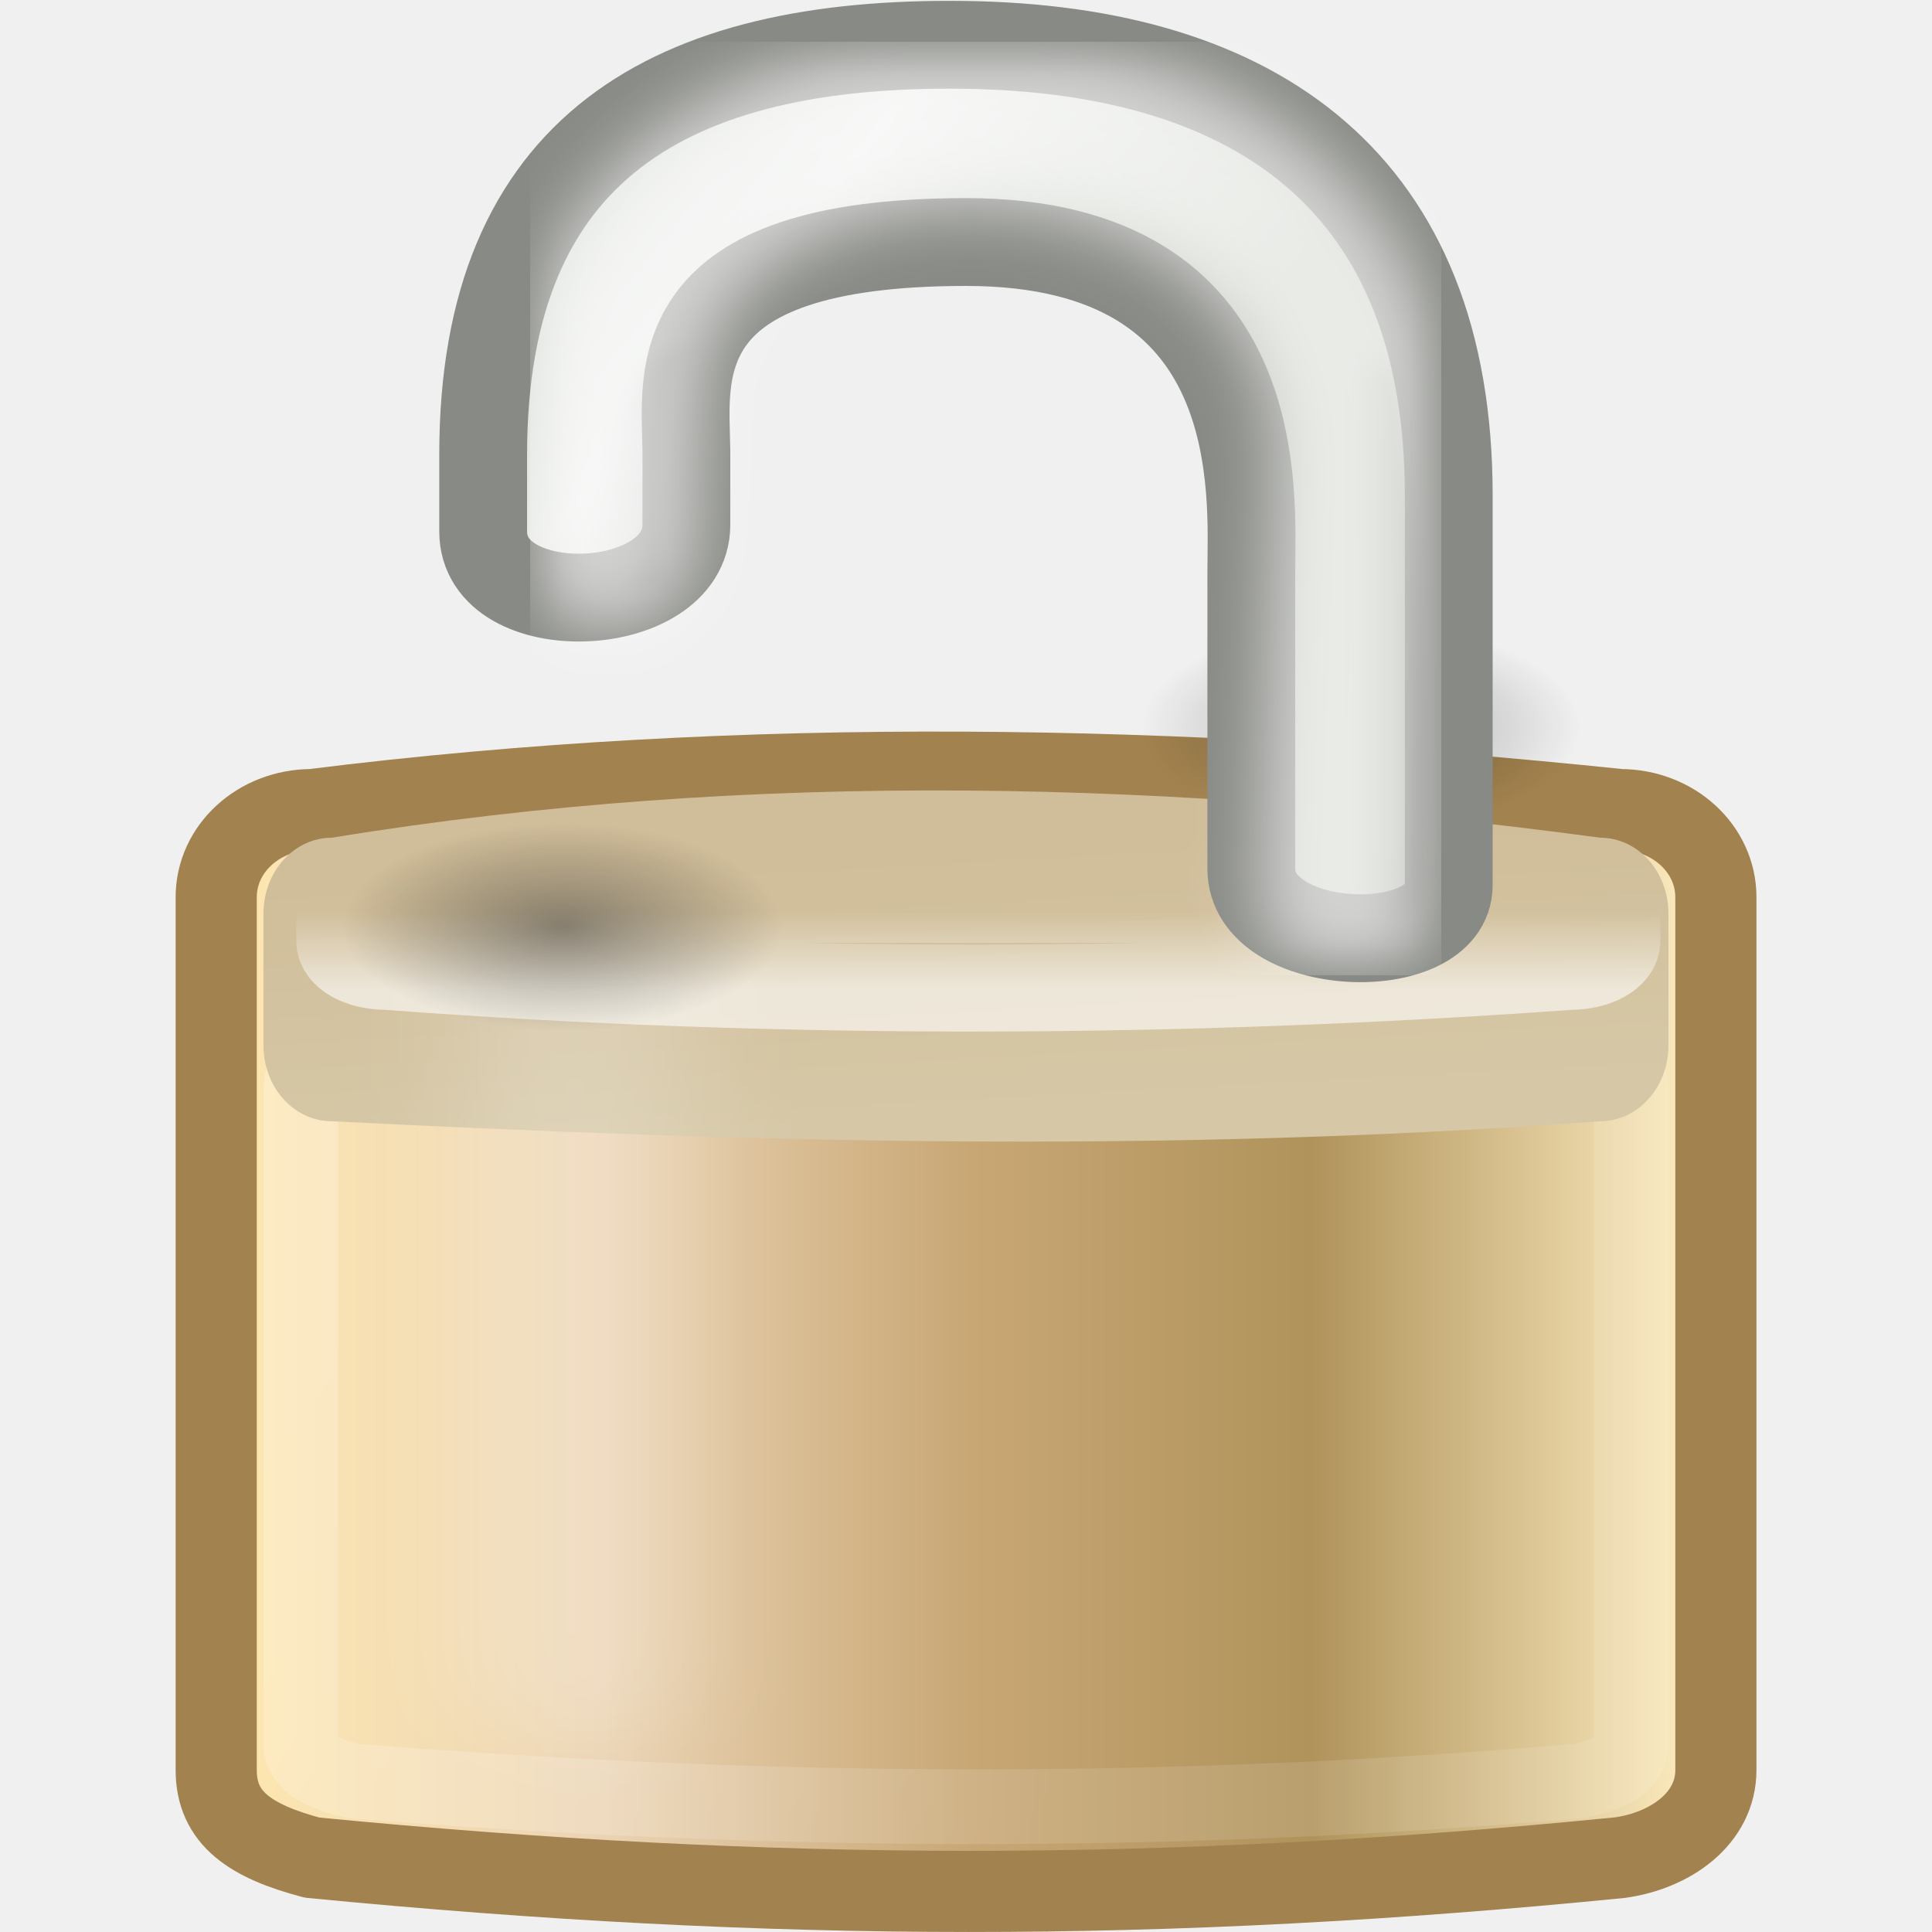
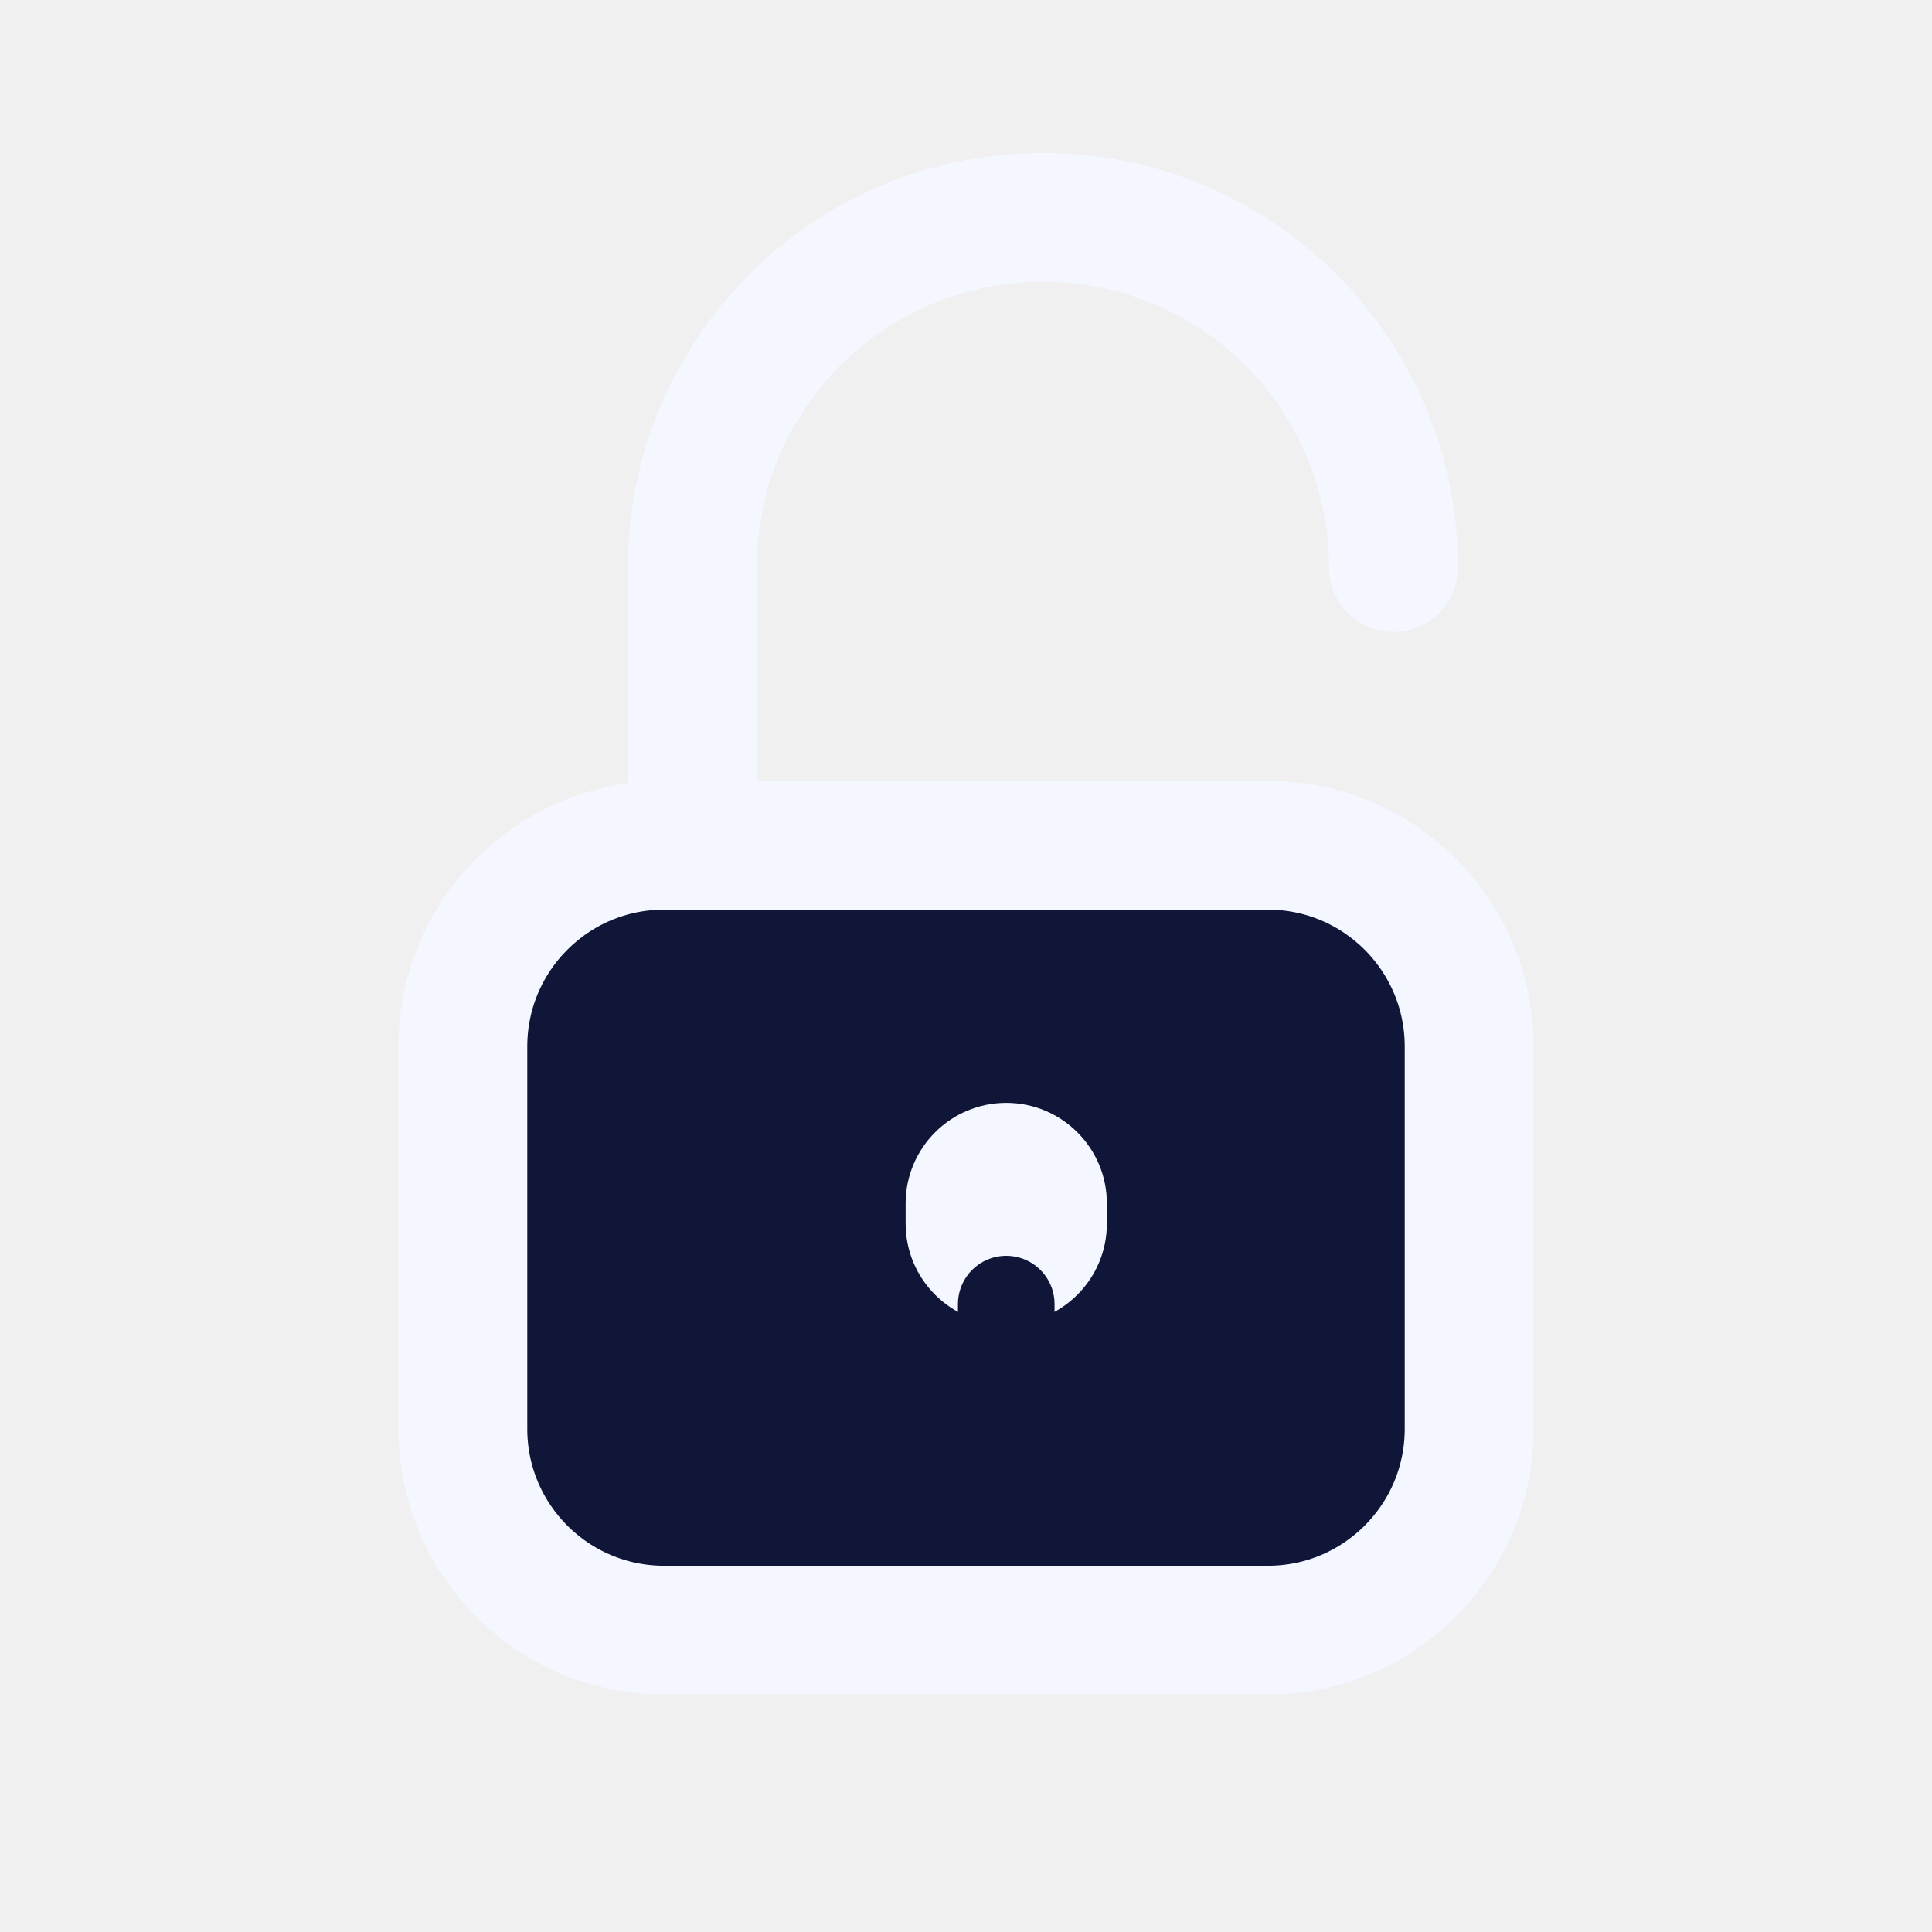
- <svg xmlns="http://www.w3.org/2000/svg" xmlns:xlink="http://www.w3.org/1999/xlink" version="1.0" width="512" height="512" viewBox="0 0 22 22" id="svg2">
-   <defs id="defs4">
-     <linearGradient id="linearGradient2878">
-       <stop offset="0" style="stop-color:#fee7b1;stop-opacity:1" id="stop2880" />
-       <stop offset="0.258" style="stop-color:#ebd4b4;stop-opacity:1" id="stop2882" />
-       <stop offset="0.508" style="stop-color:#c8a775;stop-opacity:1" id="stop2884" />
-       <stop offset="0.74" style="stop-color:#b0935b;stop-opacity:1" id="stop2886" />
-       <stop offset="1" style="stop-color:#fcebbf;stop-opacity:1" id="stop2888" />
-     </linearGradient>
-     <linearGradient id="linearGradient2411">
-       <stop id="stop2413" style="stop-color:#fee7b1;stop-opacity:1" offset="0" />
-       <stop id="stop2419" style="stop-color:#ebd4b4;stop-opacity:1" offset="0.258" />
-       <stop id="stop2421" style="stop-color:#c8a775;stop-opacity:1" offset="0.508" />
-       <stop id="stop2423" style="stop-color:#b0935b;stop-opacity:1" offset="0.74" />
-       <stop id="stop2415" style="stop-color:#fcebbf;stop-opacity:1" offset="1" />
-     </linearGradient>
-     <linearGradient x1="6.727" y1="32.162" x2="40.938" y2="32.162" id="linearGradient2576" xlink:href="#linearGradient2411" gradientUnits="userSpaceOnUse" gradientTransform="matrix(0.4857987,0,0,0.5667573,-0.657656,-4.755764)" />
-     <linearGradient id="linearGradient9845">
-       <stop id="stop9847" style="stop-color:white;stop-opacity:1" offset="0" />
-       <stop id="stop9849" style="stop-color:white;stop-opacity:0.495" offset="1" />
-     </linearGradient>
-     <linearGradient x1="10.907" y1="25.002" x2="30.875" y2="36.127" id="linearGradient2573" xlink:href="#linearGradient9845" gradientUnits="userSpaceOnUse" gradientTransform="matrix(0.4541292,0,0,0.5078849,0.107594,-1.993117)" />
-     <linearGradient id="linearGradient5881">
-       <stop id="stop5883" style="stop-color:#d6c8a7;stop-opacity:1" offset="0" />
-       <stop id="stop5885" style="stop-color:#d0bd99;stop-opacity:1" offset="1" />
-     </linearGradient>
-     <linearGradient x1="24.875" y1="21" x2="24.75" y2="17" id="linearGradient2570" xlink:href="#linearGradient5881" gradientUnits="userSpaceOnUse" gradientTransform="matrix(0.4705882,0,0,0.807484,-0.294082,-6.188708)" />
-     <linearGradient id="linearGradient12071">
-       <stop id="stop12073" style="stop-color:white;stop-opacity:1" offset="0" />
-       <stop id="stop12075" style="stop-color:white;stop-opacity:0" offset="1" />
-     </linearGradient>
-     <linearGradient x1="21.942" y1="21.551" x2="21.942" y2="18.038" id="linearGradient2567" xlink:href="#linearGradient12071" gradientUnits="userSpaceOnUse" gradientTransform="matrix(0.4545455,0,0,0.2515938,0.090945,5.097107)" />
-     <filter x="-0.494" y="-0.082" width="1.988" height="1.165" color-interpolation-filters="sRGB" id="filter5957">
-       <feGaussianBlur id="feGaussianBlur5959" stdDeviation="0.699" />
-     </filter>
-     <radialGradient cx="15.938" cy="20.312" r="3.312" fx="15.938" fy="20.312" id="radialGradient2563" xlink:href="#linearGradient6075" gradientUnits="userSpaceOnUse" gradientTransform="matrix(0.7547171,0,0,0.3566673,-5.528266,1.032611)" />
-     <linearGradient id="linearGradient6075">
-       <stop id="stop6077" style="stop-color:black;stop-opacity:1" offset="0" />
-       <stop id="stop6079" style="stop-color:black;stop-opacity:0" offset="1" />
-     </linearGradient>
-     <radialGradient cx="15.938" cy="20.312" r="3.312" fx="15.938" fy="20.312" id="radialGradient2560" xlink:href="#linearGradient6075" gradientUnits="userSpaceOnUse" gradientTransform="matrix(0.7547175,0,0,0.3566673,3.471729,1.032611)" />
-     <linearGradient id="linearGradient10591">
-       <stop id="stop10593" style="stop-color:#cad0c6;stop-opacity:1" offset="0" />
-       <stop id="stop10599" style="stop-color:#eaece9;stop-opacity:1" offset="0.5" />
-       <stop id="stop10595" style="stop-color:#c5cbc0;stop-opacity:1" offset="1" />
-     </linearGradient>
-     <linearGradient x1="10.651" y1="2.914" x2="27.192" y2="17.47" id="linearGradient2557" xlink:href="#linearGradient10591" gradientUnits="userSpaceOnUse" gradientTransform="matrix(0.4093677,0,0,0.4456702,1.146515,-1.679622)" />
-     <linearGradient x1="35.005" y1="14.85" x2="33.004" y2="14.85" id="linearGradient2580" xlink:href="#linearGradient6227" gradientUnits="userSpaceOnUse" gradientTransform="translate(1.682404,1.125)" />
-     <filter x="-0.242" y="-0.048" width="1.485" height="1.095" color-interpolation-filters="sRGB" id="filter6251">
-       <feGaussianBlur id="feGaussianBlur6253" stdDeviation="0.244" />
-     </filter>
-     <linearGradient id="linearGradient6227">
-       <stop id="stop6229" style="stop-color:black;stop-opacity:1" offset="0" />
-       <stop id="stop6231" style="stop-color:black;stop-opacity:0" offset="1" />
-     </linearGradient>
-     <linearGradient x1="32.128" y1="13.789" x2="35.021" y2="13.789" id="linearGradient2578" xlink:href="#linearGradient6227" gradientUnits="userSpaceOnUse" gradientTransform="translate(-19.53283,1.743718)" />
-     <filter color-interpolation-filters="sRGB" id="filter5745">
-       <feGaussianBlur id="feGaussianBlur5747" stdDeviation="0.836" />
-     </filter>
-     <linearGradient xlink:href="#linearGradient2411" id="linearGradient3667" gradientUnits="userSpaceOnUse" gradientTransform="matrix(0.4857987,0,0,0.5667573,-0.657656,-4.755764)" x1="6.727" y1="32.162" x2="40.938" y2="32.162" />
-     <linearGradient xlink:href="#linearGradient9845" id="linearGradient3669" gradientUnits="userSpaceOnUse" gradientTransform="matrix(0.4541292,0,0,0.5078849,0.107594,-1.993117)" x1="10.907" y1="25.002" x2="30.875" y2="36.127" />
-     <linearGradient xlink:href="#linearGradient5881" id="linearGradient3671" gradientUnits="userSpaceOnUse" gradientTransform="matrix(0.4705882,0,0,0.807484,-0.294082,-6.188708)" x1="24.875" y1="21" x2="24.75" y2="17" />
-     <linearGradient xlink:href="#linearGradient12071" id="linearGradient3673" gradientUnits="userSpaceOnUse" gradientTransform="matrix(0.4545455,0,0,0.2515938,0.090945,5.097107)" x1="21.942" y1="21.551" x2="21.942" y2="18.038" />
-     <radialGradient xlink:href="#linearGradient6075" id="radialGradient3675" gradientUnits="userSpaceOnUse" gradientTransform="matrix(0.7547171,0,0,0.3566673,-5.528266,1.032611)" cx="15.938" cy="20.312" fx="15.938" fy="20.312" r="3.312" />
-     <radialGradient xlink:href="#linearGradient6075" id="radialGradient3677" gradientUnits="userSpaceOnUse" gradientTransform="matrix(0.7547175,0,0,0.3566673,3.471729,1.032611)" cx="15.938" cy="20.312" fx="15.938" fy="20.312" r="3.312" />
-     <linearGradient xlink:href="#linearGradient10591" id="linearGradient3679" gradientUnits="userSpaceOnUse" gradientTransform="matrix(0.4093677,0,0,0.4456702,1.146515,-1.679622)" x1="10.651" y1="2.914" x2="27.192" y2="17.47" />
-     <linearGradient xlink:href="#linearGradient6227" id="linearGradient3681" gradientUnits="userSpaceOnUse" gradientTransform="translate(1.682404,1.125)" x1="35.005" y1="14.85" x2="33.004" y2="14.85" />
-     <linearGradient xlink:href="#linearGradient6227" id="linearGradient3683" gradientUnits="userSpaceOnUse" gradientTransform="translate(-19.53283,1.743718)" x1="32.128" y1="13.789" x2="35.021" y2="13.789" />
-     <linearGradient xlink:href="#linearGradient10591" id="linearGradient3689" gradientUnits="userSpaceOnUse" gradientTransform="matrix(0.4093677,0,0,0.4456702,1.146515,-1.679622)" x1="10.651" y1="2.914" x2="27.192" y2="17.47" />
-     <radialGradient xlink:href="#linearGradient6075" id="radialGradient3692" gradientUnits="userSpaceOnUse" gradientTransform="matrix(0.7547175,0,0,0.3566673,3.471729,1.032611)" cx="15.938" cy="20.312" fx="15.938" fy="20.312" r="3.312" />
-     <radialGradient xlink:href="#linearGradient6227" id="radialGradient3695" gradientUnits="userSpaceOnUse" gradientTransform="matrix(0.7547171,0,0,0.3566673,-5.621486,3.312272)" cx="15.938" cy="20.312" fx="15.938" fy="20.312" r="3.312" />
-     <linearGradient xlink:href="#linearGradient12071" id="linearGradient3699" gradientUnits="userSpaceOnUse" gradientTransform="matrix(0.4407324,0,0,0.2541774,0.5622904,5.792523)" x1="21.942" y1="21.551" x2="21.942" y2="18.038" />
-     <linearGradient xlink:href="#linearGradient5881" id="linearGradient3702" gradientUnits="userSpaceOnUse" gradientTransform="matrix(0.4705882,0,0,0.807484,-0.294082,-4.188708)" x1="24.875" y1="21" x2="24.75" y2="17" />
-     <linearGradient xlink:href="#linearGradient9845" id="linearGradient3705" gradientUnits="userSpaceOnUse" gradientTransform="matrix(0.4586379,0,0,0.3642614,-5.4795525e-4,4.442118)" x1="10.907" y1="25.002" x2="30.875" y2="36.127" />
-     <linearGradient xlink:href="#linearGradient2878" id="linearGradient3708" gradientUnits="userSpaceOnUse" gradientTransform="matrix(0.4879745,0,0,0.4815787,-0.7098697,-0.7716848)" x1="6.727" y1="32.162" x2="40.938" y2="32.162" />
-   </defs>
-   <path style="fill:url(#linearGradient3708);fill-opacity:1;fill-rule:evenodd;stroke:#a2824e;stroke-width:0.924;stroke-linecap:round;stroke-linejoin:round;stroke-miterlimit:4;stroke-opacity:1;stroke-dashoffset:0" id="rect1314" d="m 3.553,9.219 c 4.92,-0.615 9.892,-0.52 14.895,0 0.604,0 1.091,0.445 1.091,0.997 l 0,9.94 c 0,0.553 -0.518,0.917 -1.091,0.997 -5.187,0.515 -9.635,0.511 -14.895,0 -0.698,-0.186 -1.091,-0.445 -1.091,-0.997 l 0,-9.94 c 0,-0.553 0.486,-0.997 1.091,-0.997 z" />
-   <path style="opacity:0.38;fill:none;stroke:url(#linearGradient3705);stroke-width:0.851;stroke-linecap:round;stroke-linejoin:round;stroke-miterlimit:4;stroke-opacity:0.601;stroke-dashoffset:0" id="rect6903" d="m 4.017,11.968 13.966,0 c 0.328,0 0.591,0.191 0.591,0.428 l 0,7.456 c 0,0.237 -0.234,0.347 -0.591,0.428 -4.567,0.392 -9.074,0.391 -13.966,0 -0.328,-0.081 -0.591,-0.191 -0.591,-0.428 l 0,-7.456 c 0,-0.237 0.264,-0.428 0.591,-0.428 z" />
-   <path style="fill:url(#linearGradient3702);fill-opacity:1;fill-rule:evenodd;stroke:none;stroke-width:2;marker:none;visibility:visible;display:inline;overflow:visible" id="rect1460" d="m 3.779,9.539 c 4.814,-0.786 9.627,-0.646 14.441,0 0.432,0 0.779,0.386 0.779,0.865 l 0,1.499 c 0,0.479 -0.348,0.865 -0.779,0.865 -5.023,0.371 -9.645,0.239 -14.441,0 -0.432,0 -0.779,-0.386 -0.779,-0.865 l 0,-1.499 c 0,-0.479 0.348,-0.865 0.779,-0.865 z" />
-   <path style="opacity:0.6;fill:none;stroke:url(#linearGradient3699);stroke-width:0.99;stroke-linecap:round;stroke-linejoin:round;stroke-miterlimit:4;stroke-opacity:1;stroke-dashoffset:0;marker:none;visibility:visible;display:inline;overflow:visible" id="rect1593" d="m 4.397,10.241 13.486,0 c 0.293,0 0.529,0.131 0.529,0.293 l 0,0.177 c 0,0.162 -0.236,0.293 -0.529,0.293 -4.453,0.32 -8.957,0.34 -13.486,0 -0.293,0 -0.529,-0.131 -0.529,-0.293 l 0,-0.177 c 0,-0.162 0.236,-0.293 0.529,-0.293 z" />
-   <rect style="opacity:0.2;fill:#ffffff;fill-opacity:1;fill-rule:evenodd;stroke:none;stroke-width:1;marker:none;visibility:visible;display:inline;overflow:visible;filter:url(#filter5957);enable-background:accumulate" id="rect5887" transform="matrix(0.923405,0,0,0.5777374,-8.226979,-3.356468)" y="23.226" x="14.594" ry="1.608" rx="1.608" height="16.971" width="2.828" />
-   <path style="fill:url(#radialGradient3695);fill-opacity:1;fill-rule:evenodd;stroke:none;stroke-width:1;marker:none;visibility:visible;display:inline;overflow:visible;enable-background:accumulate;opacity:0.391" id="path6073" d="m 8.907,10.557 c 0,0.653 -1.119,1.181 -2.5,1.181 -1.381,0 -2.5,-0.529 -2.5,-1.181 0,-0.653 1.119,-1.181 2.5,-1.181 1.381,0 2.5,0.529 2.5,1.181 z" />
-   <path style="opacity:0.3;fill:url(#radialGradient3692);fill-opacity:1;fill-rule:evenodd;stroke:none;stroke-width:1;marker:none;visibility:visible;display:inline;overflow:visible;enable-background:accumulate" id="path6083" d="m 18,8.277 c 0,0.653 -1.119,1.181 -2.5,1.181 -1.381,0 -2.5,-0.529 -2.5,-1.181 0,-0.653 1.119,-1.181 2.5,-1.181 1.381,0 2.5,0.529 2.5,1.181 z" />
-   <path style="fill:url(#linearGradient3689);fill-opacity:1;fill-rule:evenodd;stroke:#888a85;stroke-width:1;stroke-linecap:butt;stroke-linejoin:miter;stroke-miterlimit:4;stroke-opacity:1;stroke-dasharray:none" id="path2086" d="m 5.502,6.053 0,-0.878 c 0,-3.507 2.152,-4.708 5.477,-4.664 3.343,0.044 5.518,1.581 5.518,5.13 l 0,4.438 c 0,0.871 -2.248,0.795 -2.248,-0.186 l 0,-3.361 c 0,-0.891 0.233,-3.776 -3.247,-3.776 -3.451,0 -3.2,1.504 -3.186,2.374 l 0,0.844 c 0,1.049 -2.314,1.138 -2.314,0.078 z" />
-   <path style="opacity:0.182;fill:url(#linearGradient3681);fill-opacity:1;fill-rule:evenodd;stroke:none;filter:url(#filter6251)" id="rect1345" transform="matrix(0.4093677,0,0,0.6166619,1.146515,-2.573869)" d="m 34.687,10.837 1.264,0.125 c 0.927,2.823 0.736,9.51 0.736,9.51 -0.062,1.125 -2.031,0.531 -2,0 l 0,-9.635 z" />
-   <path style="opacity:0.141;fill:url(#linearGradient3683);fill-opacity:1;fill-rule:evenodd;stroke:none;filter:url(#filter6251)" id="path6332" transform="matrix(-0.4093677,0,0,0.2733483,13.04224,0.791338)" d="m 12.927,11.544 0.372,0.169 c 1.72,1.055 2.174,9.378 2.174,9.378 -0.062,1.125 -2.031,0.531 -2,0 0,0 0.378,-6.871 -0.545,-9.547 z" />
-   <path style="opacity:0.624;fill:none;stroke:#ffffff;stroke-width:4.421;stroke-linecap:round;stroke-linejoin:miter;stroke-miterlimit:4;stroke-opacity:1;stroke-dasharray:none;stroke-dashoffset:0;marker:none;visibility:visible;display:inline;overflow:visible;filter:url(#filter5745);enable-background:accumulate" id="path5675" transform="matrix(0.459148,0,0,0.4456703,0.5376645,0.339428)" d="m 13.877,13.12 0.125,-3.526 c 0,-9.876 18.688,-10.049 18.688,1.503 l -0.406,11.058" />
+ <svg xmlns="http://www.w3.org/2000/svg" width="24" height="24" viewBox="0 0 24 24" fill="none">
+   <rect x="5.75" y="10.5" width="12.5" height="9.75" rx="2.5" fill="#0F1638" stroke="#F4F7FF" stroke-width="1.6" />
+   <path d="M8.6 10.5V7.05C8.6 4.644 10.55 2.7 12.955 2.7C15.36 2.7 17.31 4.644 17.31 7.05" stroke="#F4F7FF" stroke-width="1.6" stroke-linecap="round" />
+   <path d="M12.5 13.7C11.81 13.7 11.25 14.26 11.25 14.95V15.2C11.25 15.89 11.81 16.45 12.5 16.45C13.19 16.45 13.75 15.89 13.75 15.2V14.95C13.75 14.26 13.19 13.7 12.5 13.7Z" fill="#F4F7FF" />
+   <path d="M12.5 16.2V18.8" stroke="#0F1638" stroke-width="1.2" stroke-linecap="round" />
</svg>
